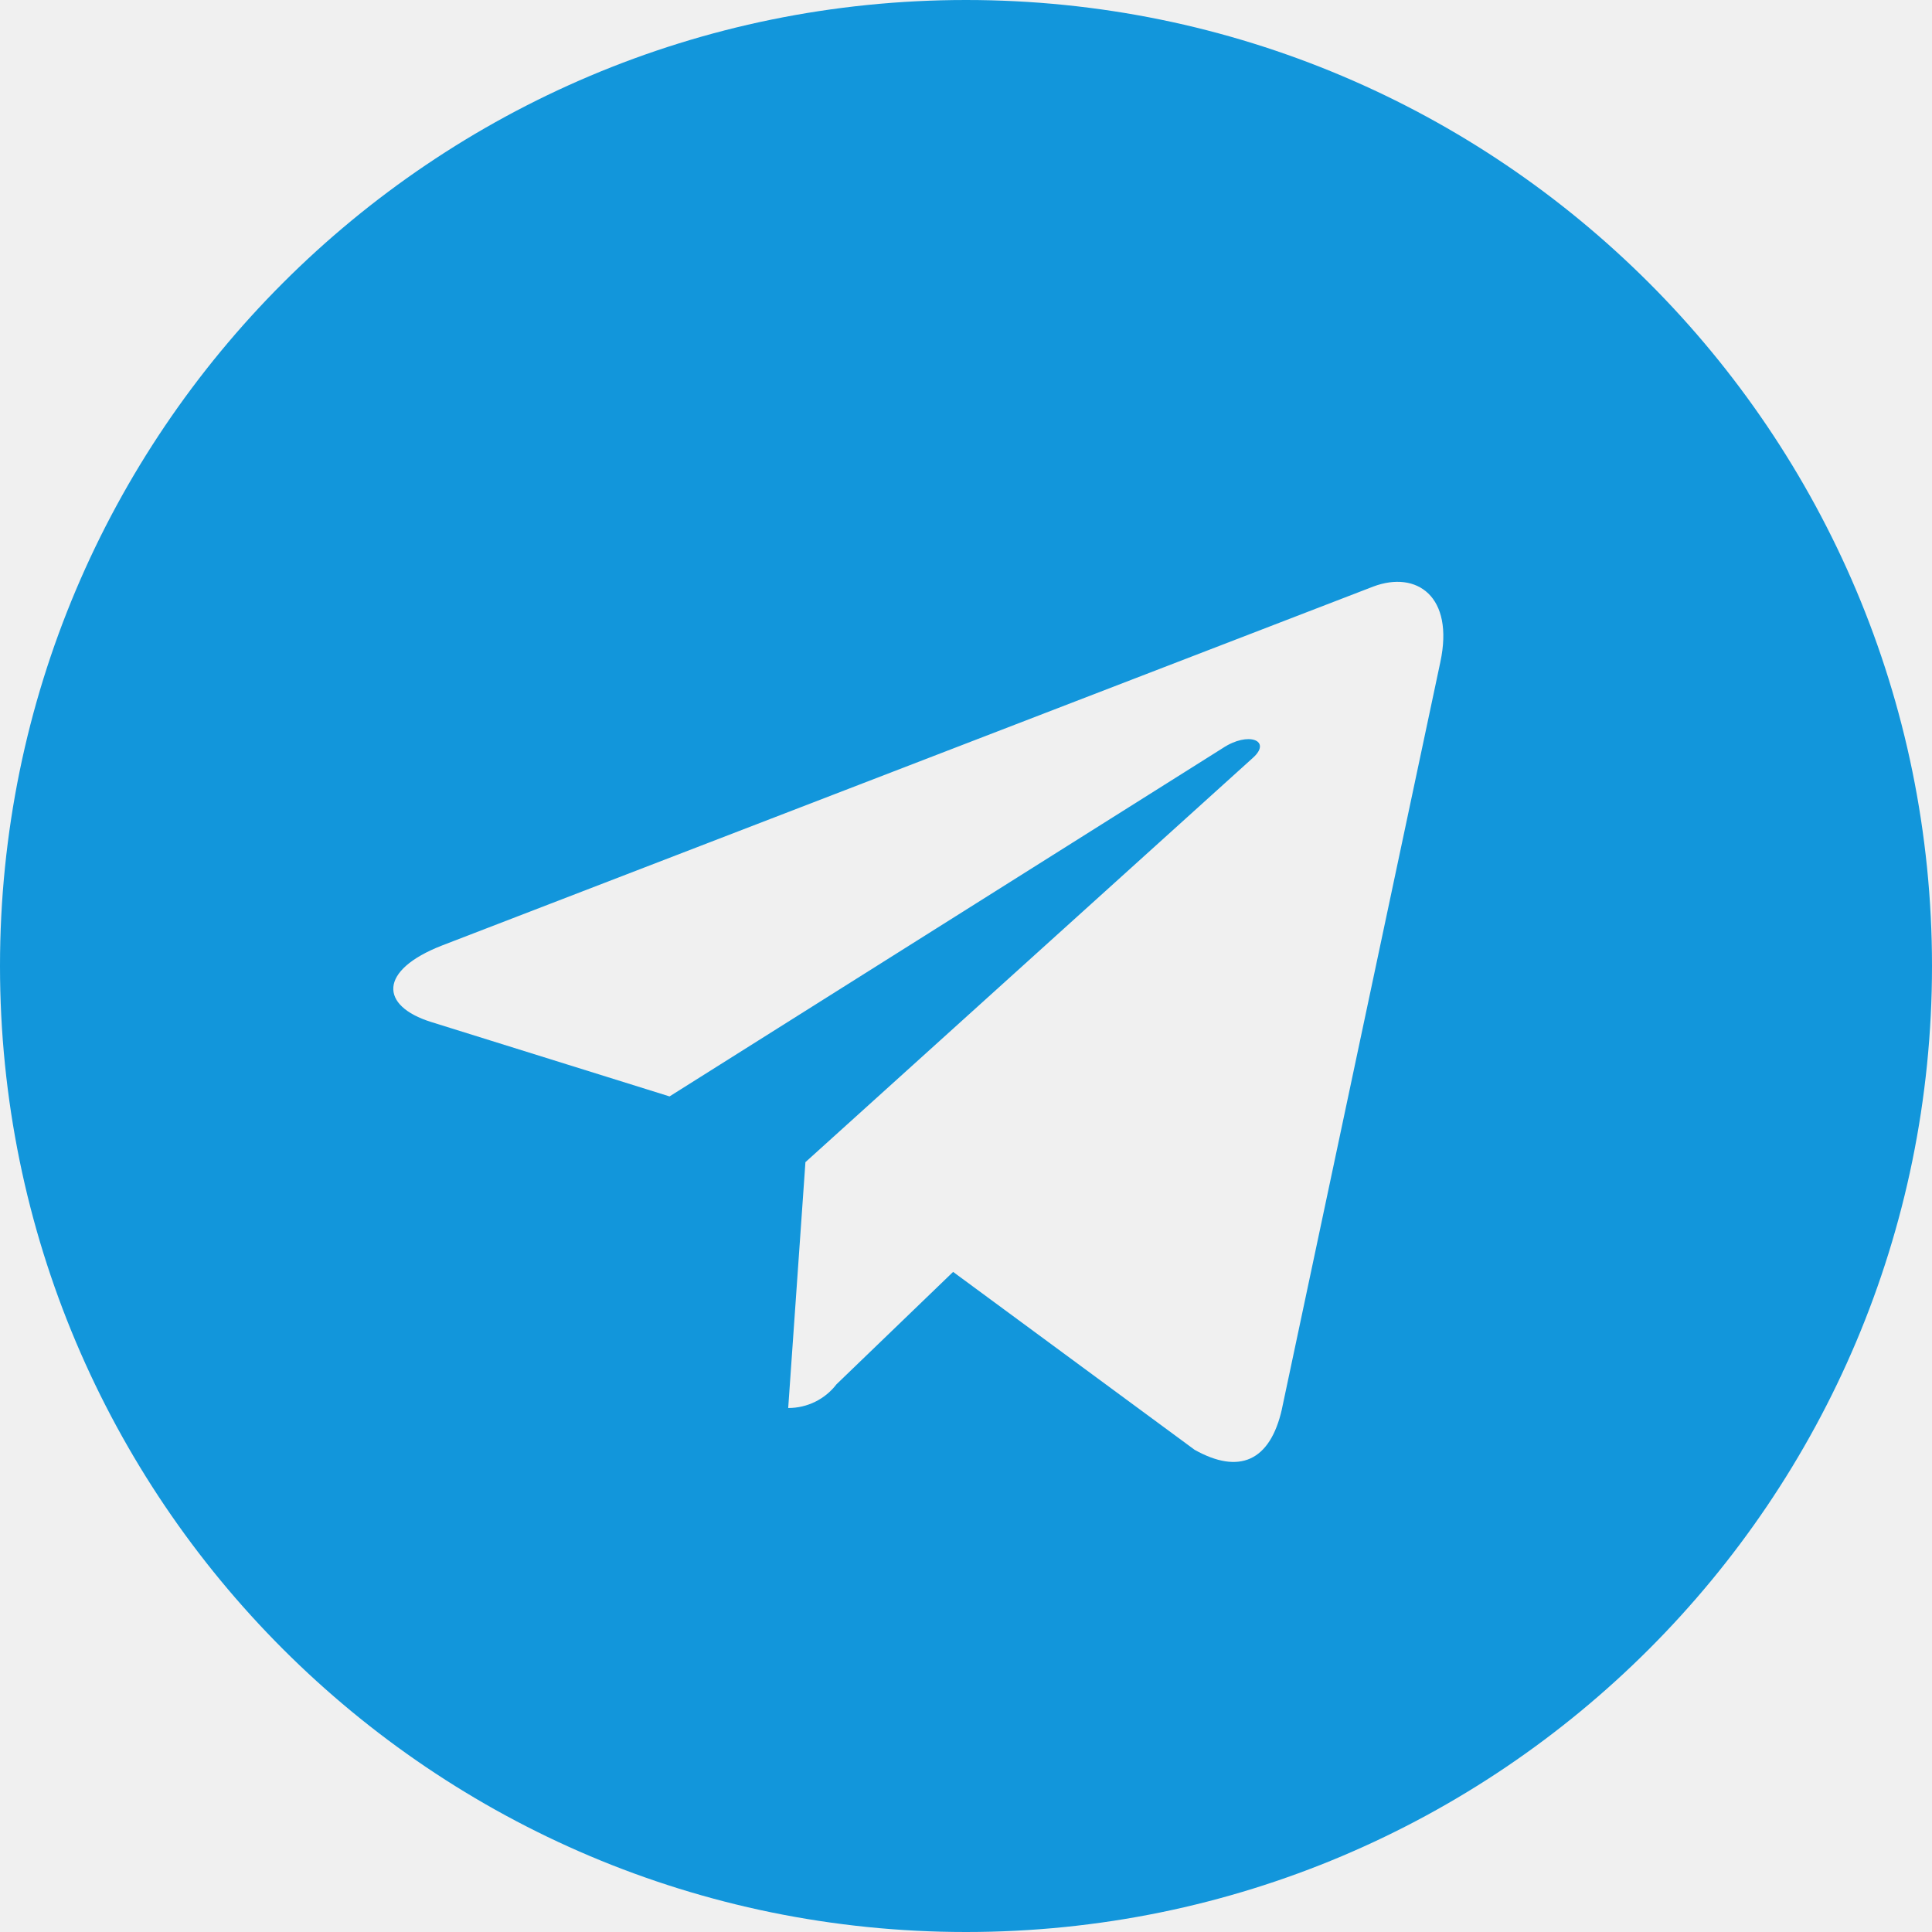
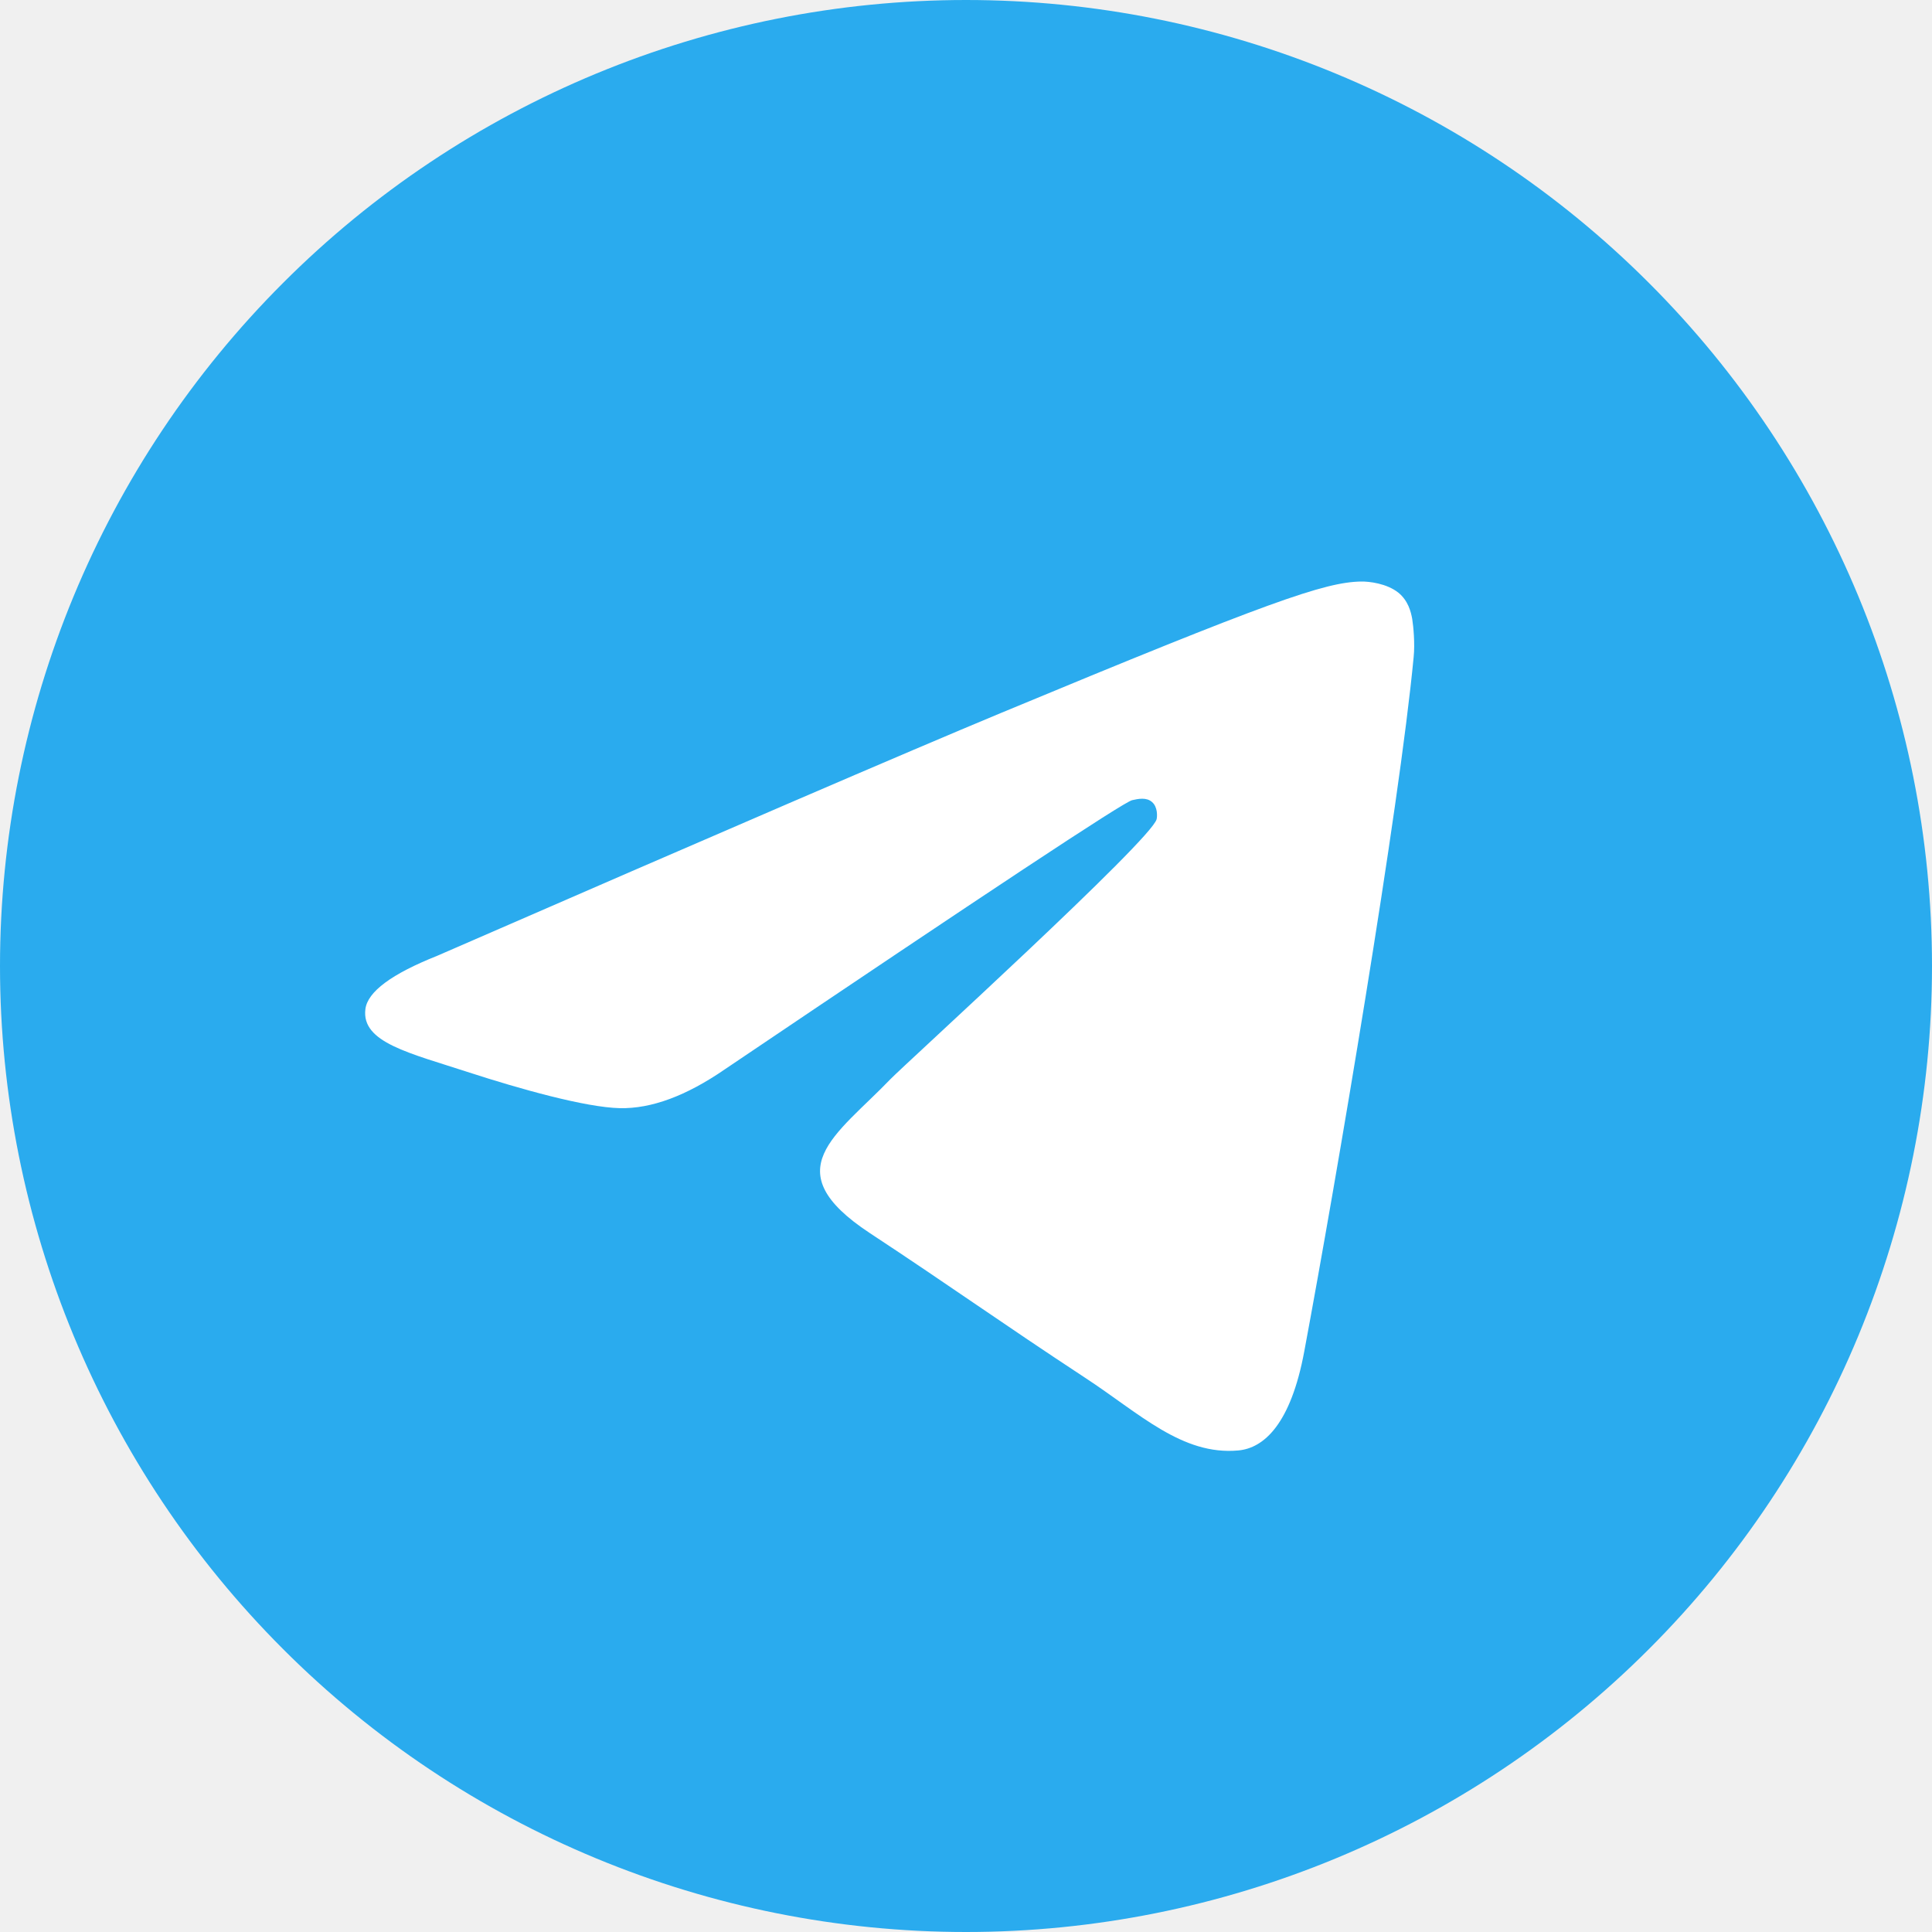
- <svg xmlns="http://www.w3.org/2000/svg" width="36" height="36" viewBox="0 0 36 36">
+ <svg xmlns="http://www.w3.org/2000/svg" width="24" height="24" viewBox="0 0 24 24" fill="none">
+   <g clip-path="url(#clip0_117_17848)">
+     <path d="M12 0C8.818 0 5.764 1.265 3.516 3.515C1.265 5.765 0.001 8.817 0 12C0 15.181 1.266 18.236 3.516 20.485C5.764 22.735 8.818 24 12 24C15.182 24 18.236 22.735 20.484 20.485C22.734 18.236 24 15.181 24 12C24 8.819 22.734 5.764 20.484 3.515C18.236 1.265 15.182 0 12 0Z" fill="url(#paint0_linear_117_17848)" />
+     <path d="M5.432 11.873C8.931 10.349 11.263 9.344 12.429 8.859C15.763 7.473 16.455 7.232 16.907 7.224C17.006 7.222 17.227 7.247 17.372 7.363C17.492 7.462 17.526 7.595 17.543 7.688C17.558 7.782 17.578 7.995 17.561 8.161C17.381 10.058 16.599 14.663 16.202 16.788C16.035 17.687 15.703 17.989 15.383 18.018C14.685 18.082 14.156 17.558 13.481 17.116C12.426 16.423 11.829 15.992 10.804 15.317C9.619 14.536 10.387 14.107 11.062 13.405C11.239 13.222 14.31 10.429 14.368 10.176C14.376 10.144 14.383 10.026 14.312 9.964C14.242 9.901 14.139 9.923 14.064 9.94C13.957 9.964 12.272 11.079 9.002 13.285C8.524 13.614 8.091 13.774 7.701 13.766C7.273 13.757 6.448 13.524 5.835 13.325C5.085 13.08 4.487 12.951 4.539 12.536C4.566 12.32 4.864 12.099 5.432 11.873Z" fill="white" />
+   </g>
  <defs>
-     <style>.a{fill:#1296db;}</style>
+     <linearGradient id="paint0_linear_117_17848" x1="1200" y1="0" x2="1200" y2="2400" gradientUnits="userSpaceOnUse">
+       <stop stop-color="#2AABEE" />
+       <stop offset="1" stop-color="#229ED9" />
+     </linearGradient>
+     <clipPath id="clip0_117_17848">
+       <rect width="24" height="24" fill="white" />
+     </clipPath>
  </defs>
-   <path class="a" d="M23.886,26.257l2.953-13.922c.261-1.225-.442-1.707-1.246-1.407L8.236,17.618c-1.185.462-1.165,1.125-.2,1.426l4.44,1.386,10.306-6.489c.482-.321.924-.14.563.181l-8.337,7.533-.321,4.581a1.128,1.128,0,0,0,.9-.442L17.76,23.7l4.5,3.315c.824.462,1.407.221,1.628-.764ZM36,18A18,18,0,1,1,18,0,18,18,0,0,1,36,18Z" />
</svg>
